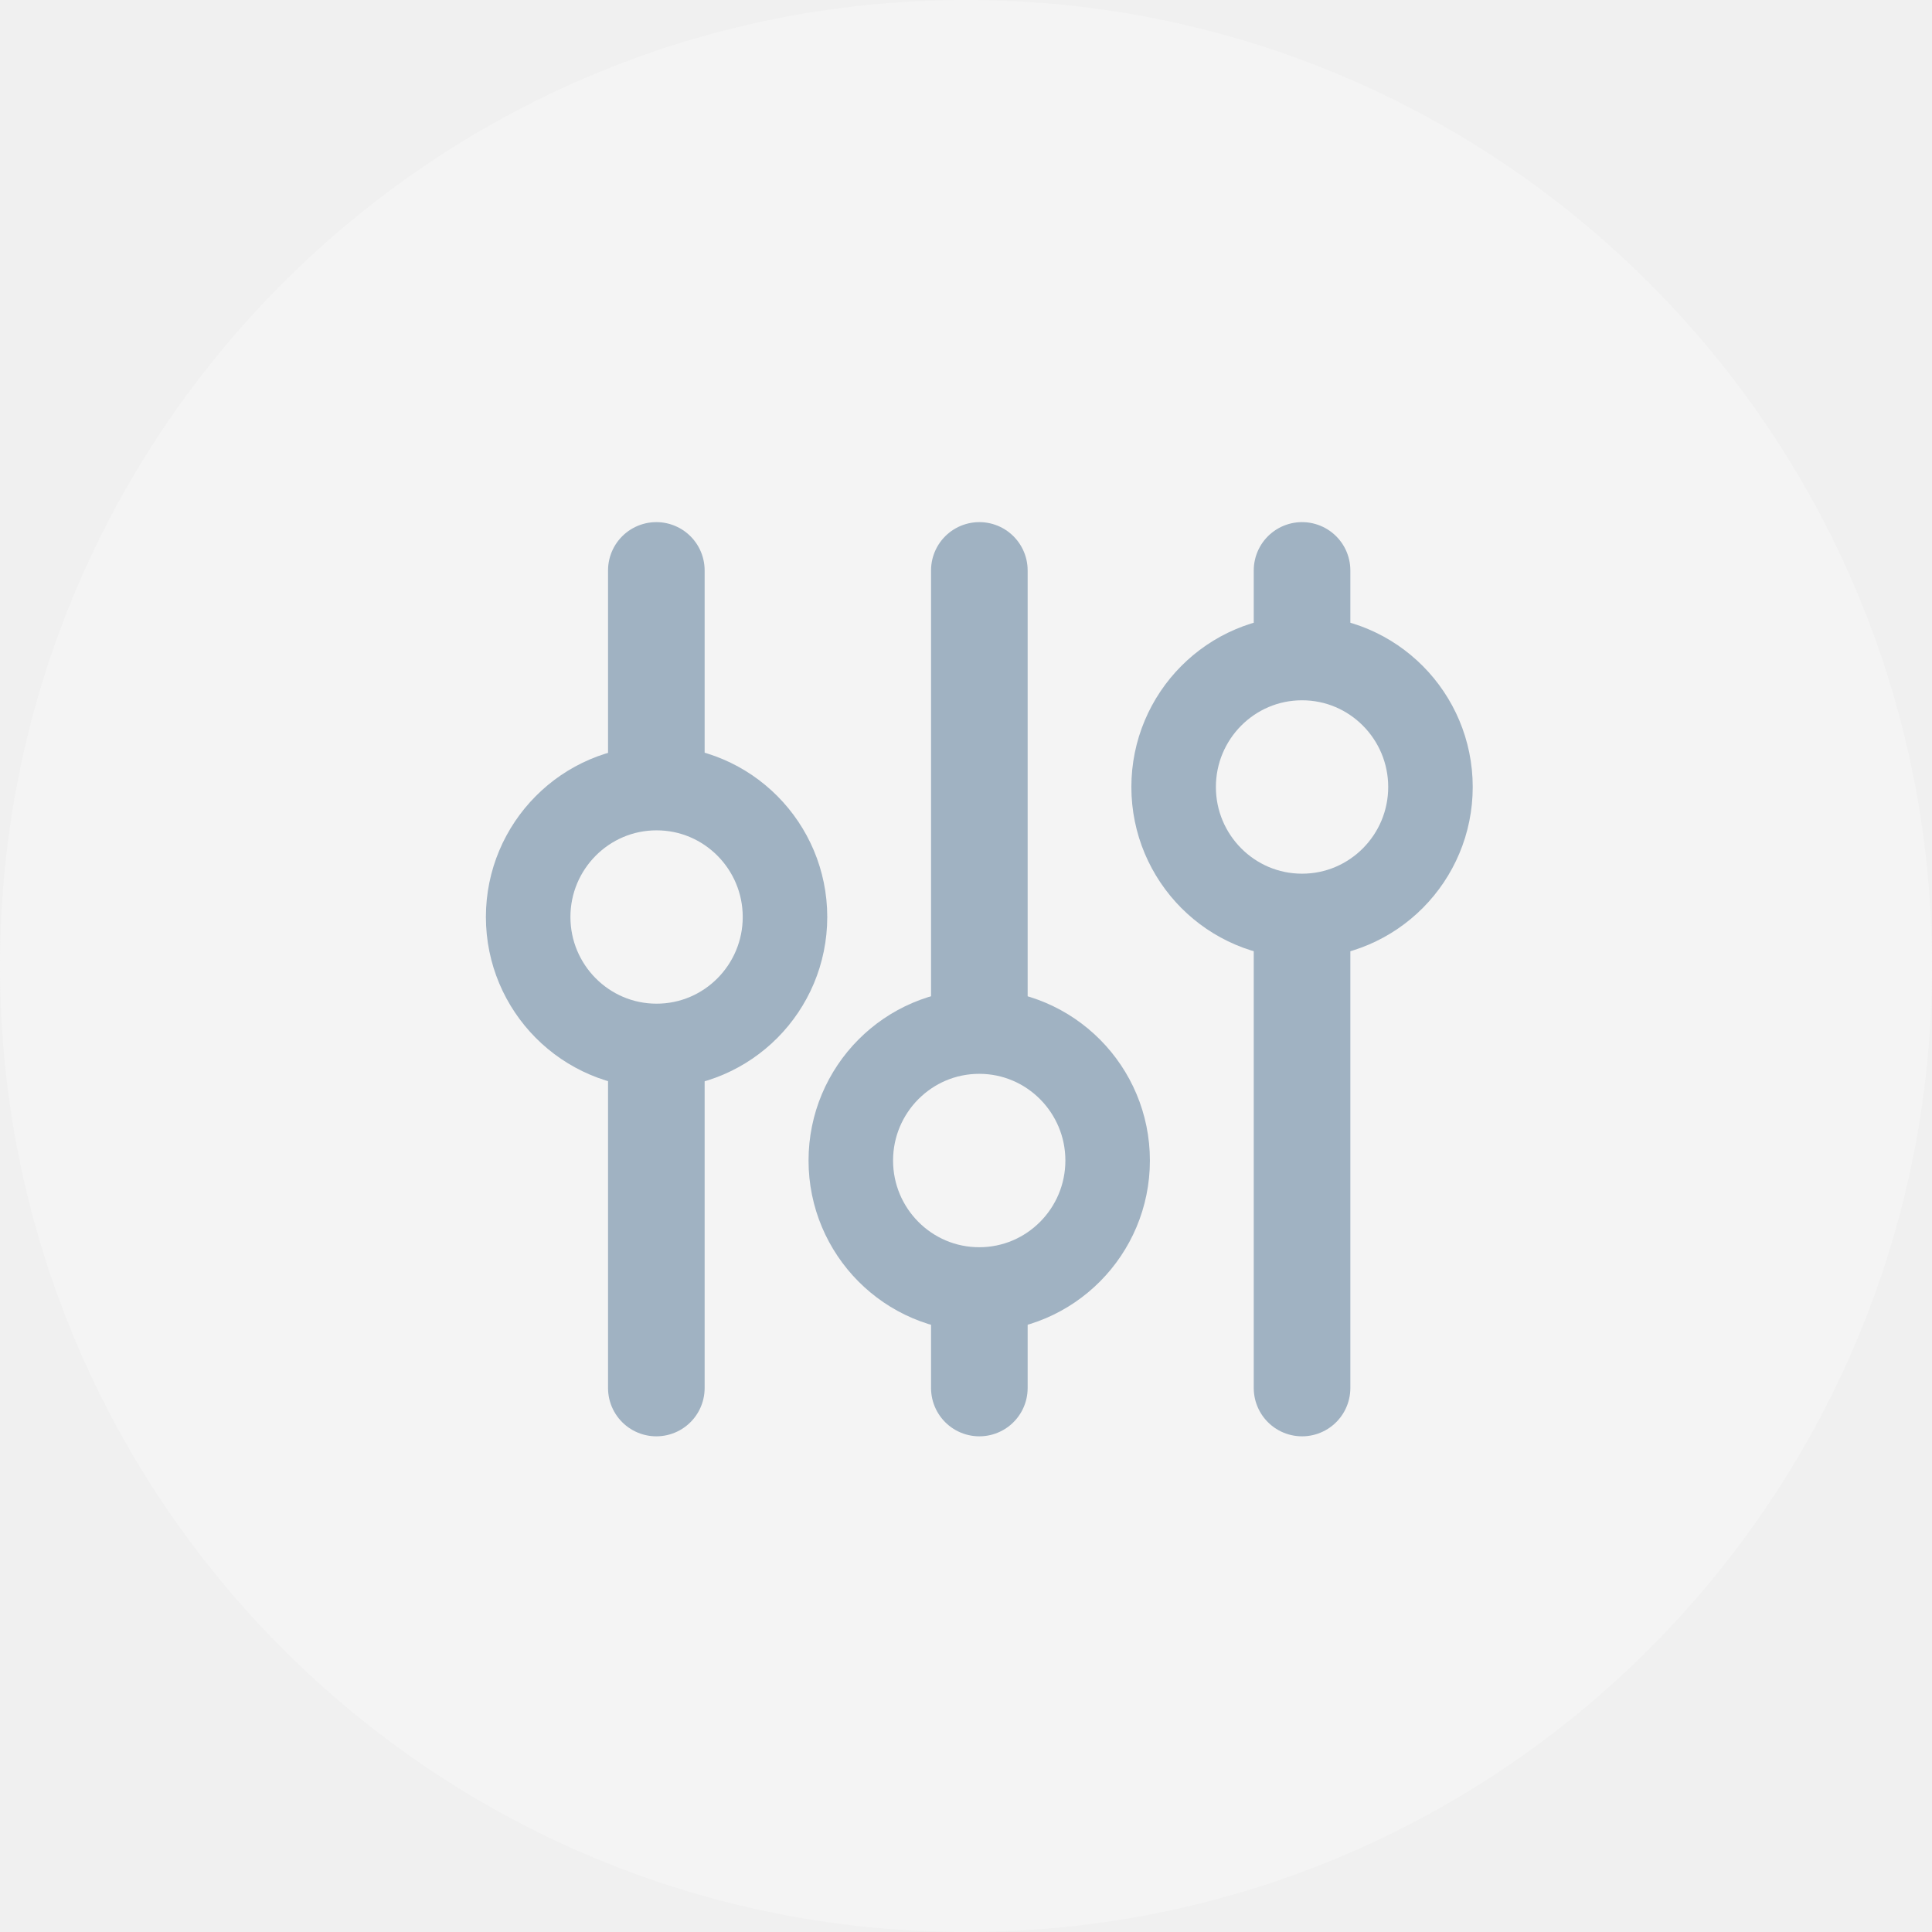
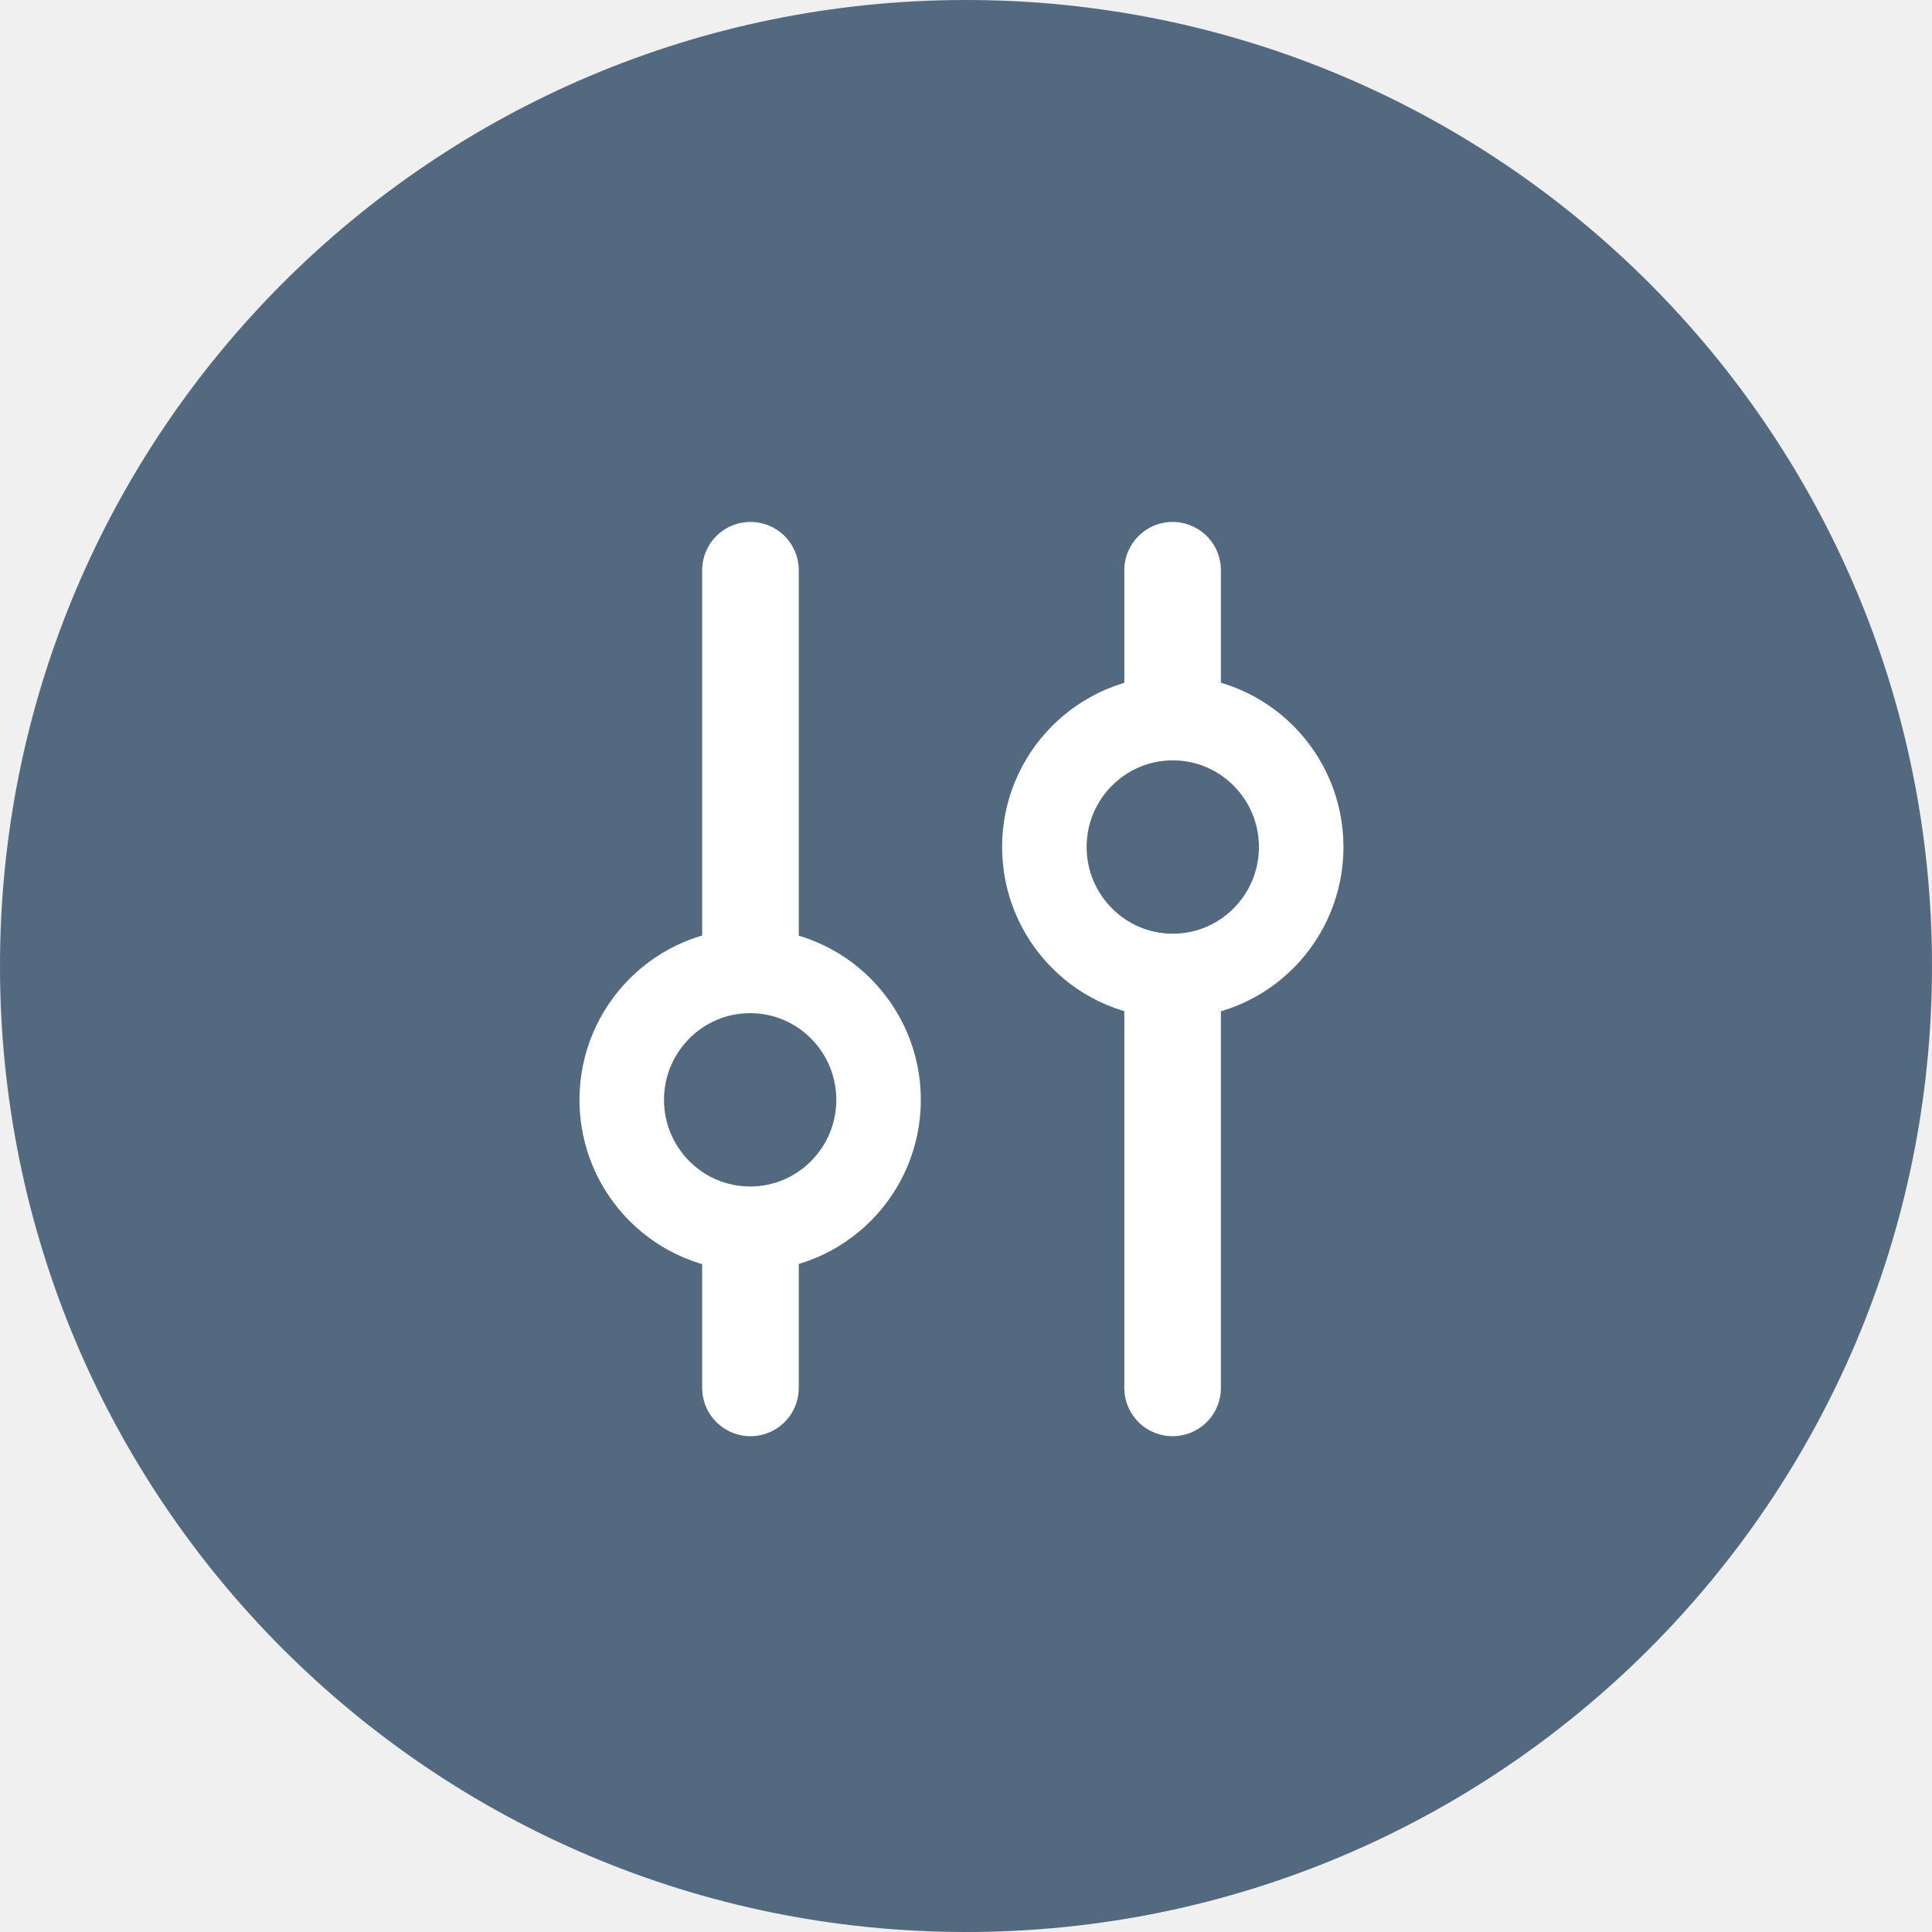
<svg xmlns="http://www.w3.org/2000/svg" width="32" height="32" viewBox="0 0 32 32" fill="none">
-   <rect width="32" height="32" rx="16" fill="#F4F4F4" />
-   <path d="M21.566 9.448L21.566 22.99" stroke="#A0B2C2" stroke-width="1.6" stroke-linecap="round" stroke-linejoin="round" />
-   <path d="M23.693 13.035C23.693 14.21 22.744 15.171 21.566 15.171C20.388 15.171 19.439 14.21 19.439 13.035C19.439 11.86 20.388 10.899 21.566 10.899C22.744 10.899 23.693 11.86 23.693 13.035Z" fill="#F4F4F4" stroke="#A0B2C2" stroke-width="1.4" stroke-linecap="round" stroke-linejoin="round" />
-   <path d="M16.221 9.448L16.221 22.99" stroke="#A0B2C2" stroke-width="1.6" stroke-linecap="round" stroke-linejoin="round" />
-   <path d="M18.346 19.222C18.346 20.397 17.397 21.358 16.219 21.358C15.041 21.358 14.092 20.397 14.092 19.222C14.092 18.047 15.041 17.086 16.219 17.086C17.397 17.086 18.346 18.047 18.346 19.222Z" fill="#F4F4F4" stroke="#A0B2C2" stroke-width="1.4" stroke-linecap="round" stroke-linejoin="round" />
-   <path d="M10.871 9.448L10.871 22.99" stroke="#A0B2C2" stroke-width="1.6" stroke-linecap="round" stroke-linejoin="round" />
-   <path d="M13.002 15.188C13.002 16.363 12.053 17.324 10.875 17.324C9.697 17.324 8.748 16.363 8.748 15.188C8.748 14.014 9.697 13.053 10.875 13.053C12.053 13.053 13.002 14.014 13.002 15.188Z" fill="#F4F4F4" stroke="#A0B2C2" stroke-width="1.4" stroke-linecap="round" stroke-linejoin="round" />
+   <rect width="32" height="32" rx="16" fill="#526980" />
+   <path d="M19.422 9.445L19.422 22.988" stroke="white" stroke-width="1.6" stroke-linecap="round" stroke-linejoin="round" />
+   <path d="M21.552 14.029C21.552 15.204 20.603 16.165 19.425 16.165C18.247 16.165 17.298 15.204 17.298 14.029C17.298 12.854 18.247 11.894 19.425 11.894C20.603 11.894 21.552 12.854 21.552 14.029Z" fill="#526980" stroke="white" stroke-width="1.4" stroke-linecap="round" stroke-linejoin="round" />
+   <path d="M12.43 9.445L12.43 22.988" stroke="white" stroke-width="1.6" stroke-linecap="round" stroke-linejoin="round" />
+   <path d="M14.552 18.217C14.552 19.392 13.603 20.352 12.425 20.352C11.247 20.352 10.298 19.392 10.298 18.217C10.298 17.042 11.247 16.081 12.425 16.081C13.603 16.081 14.552 17.042 14.552 18.217Z" fill="#526980" stroke="white" stroke-width="1.4" stroke-linecap="round" stroke-linejoin="round" />
</svg>
